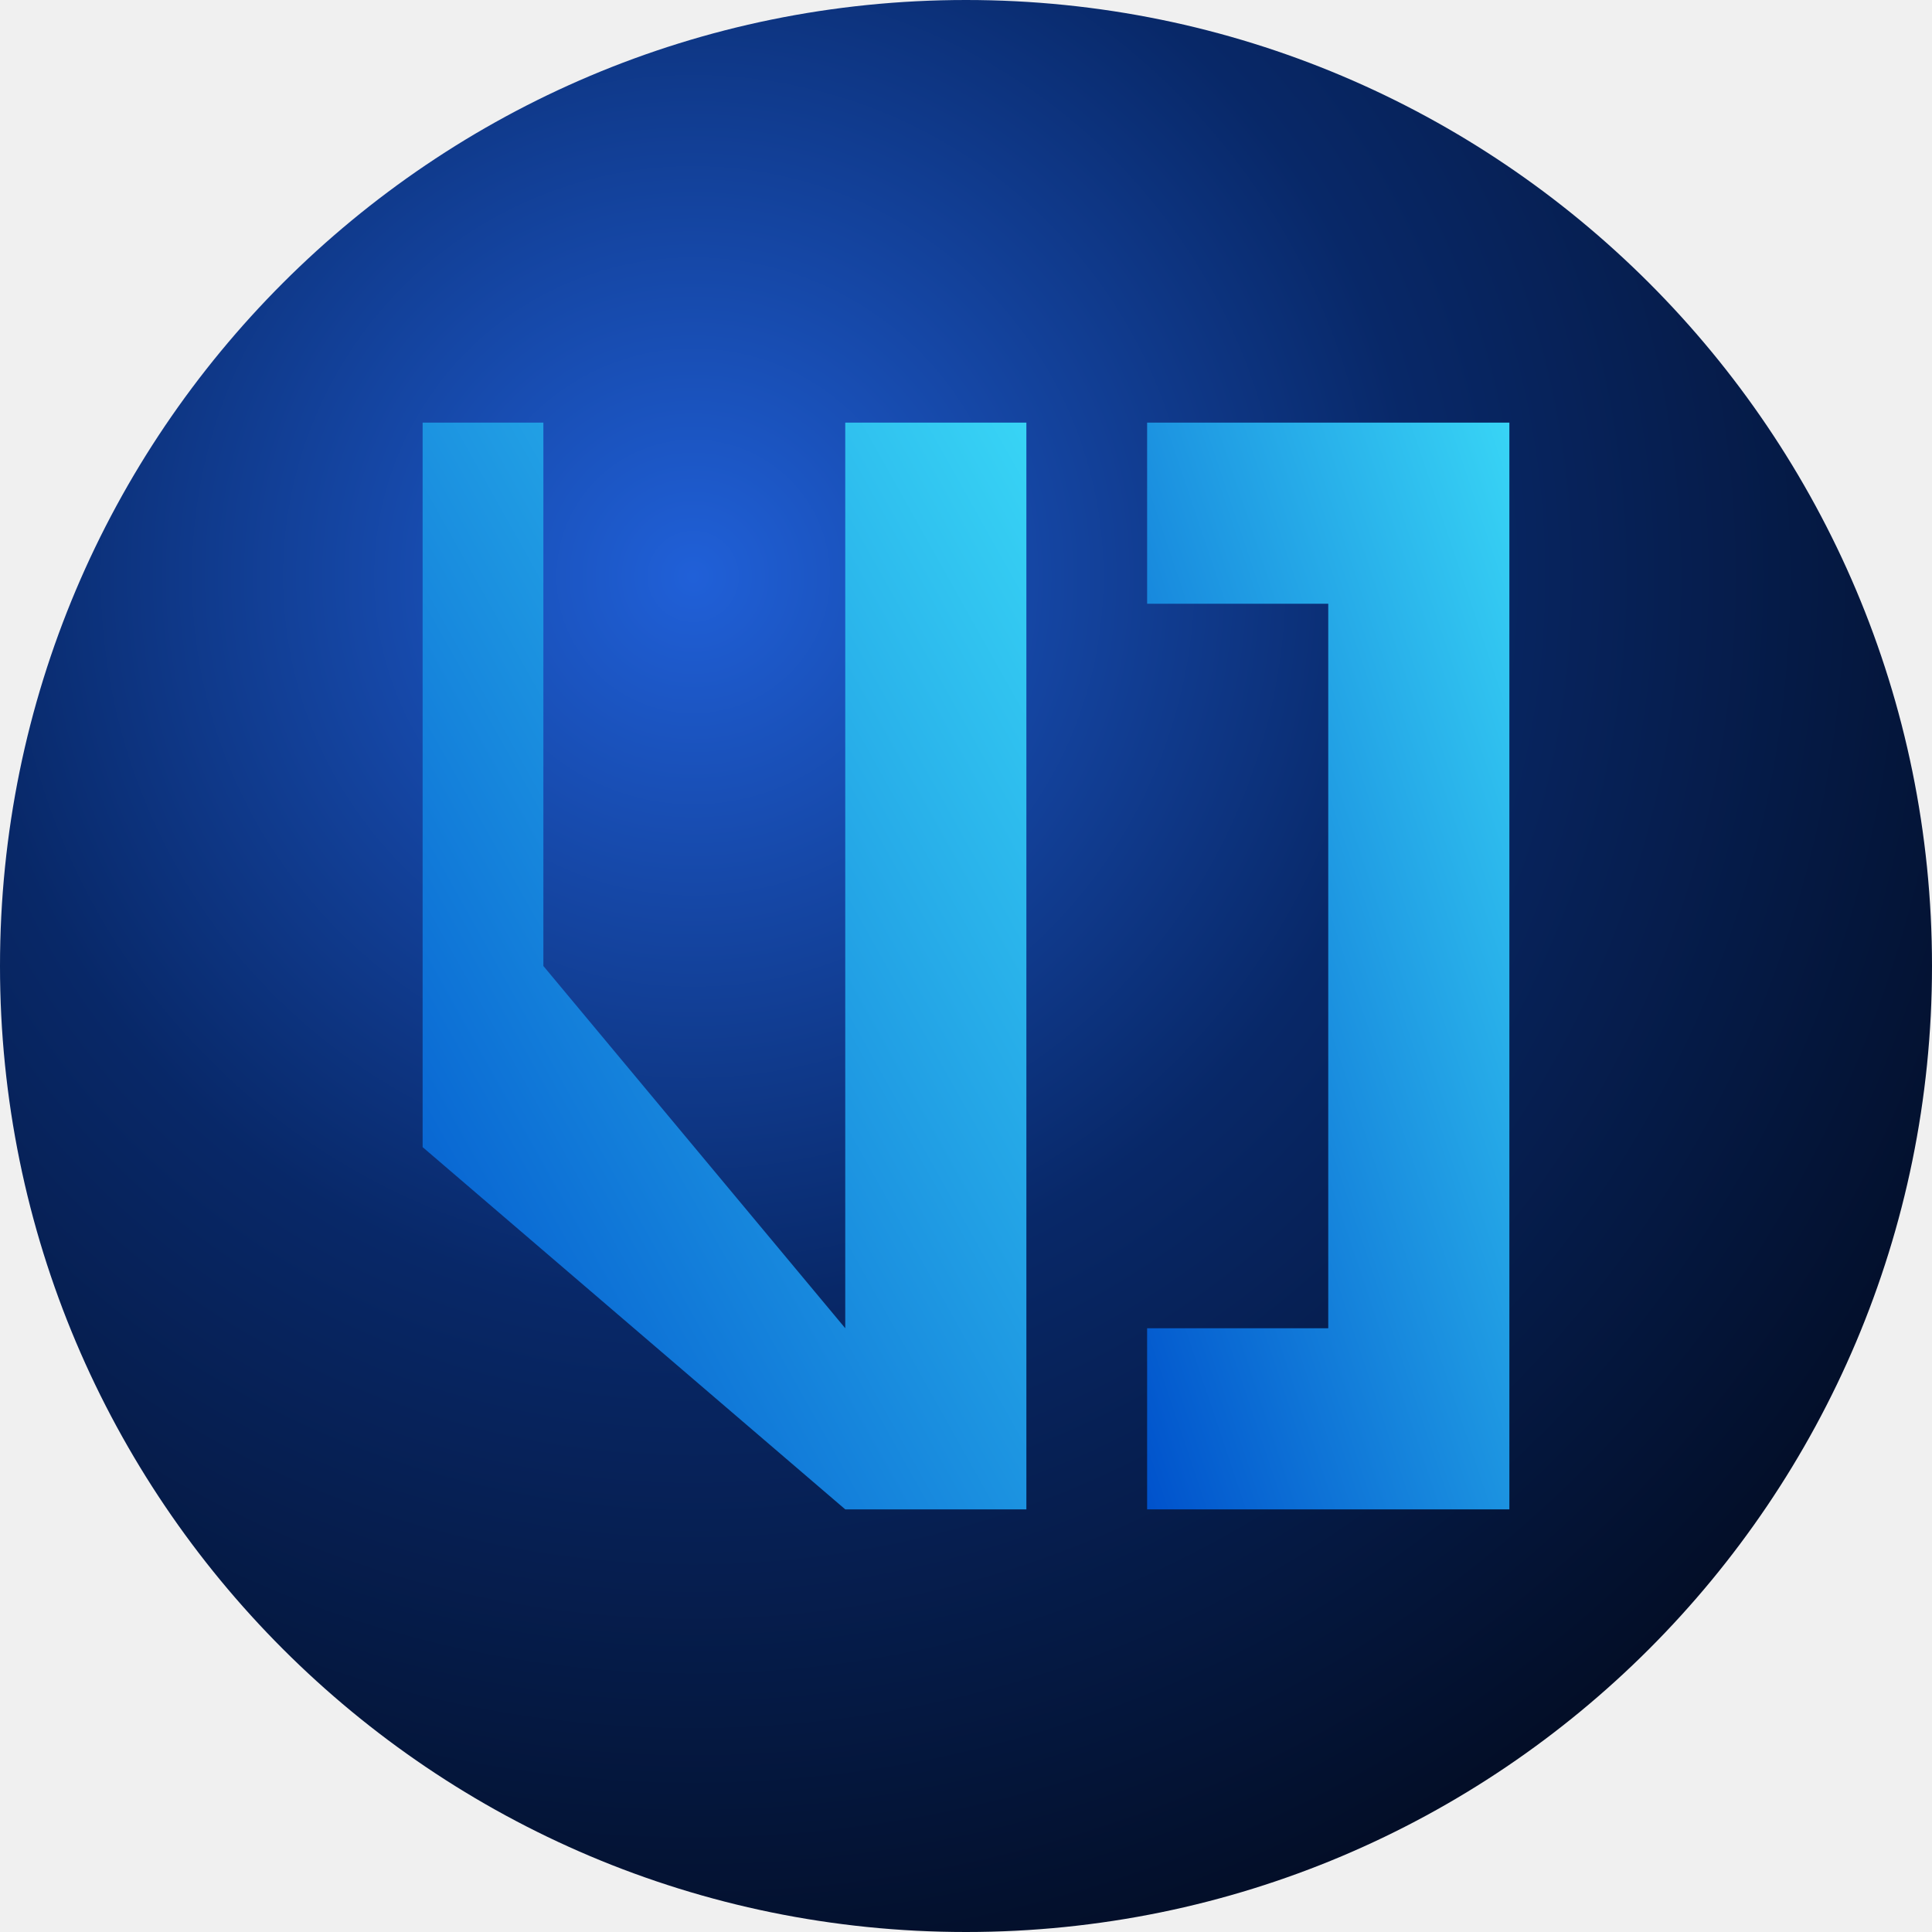
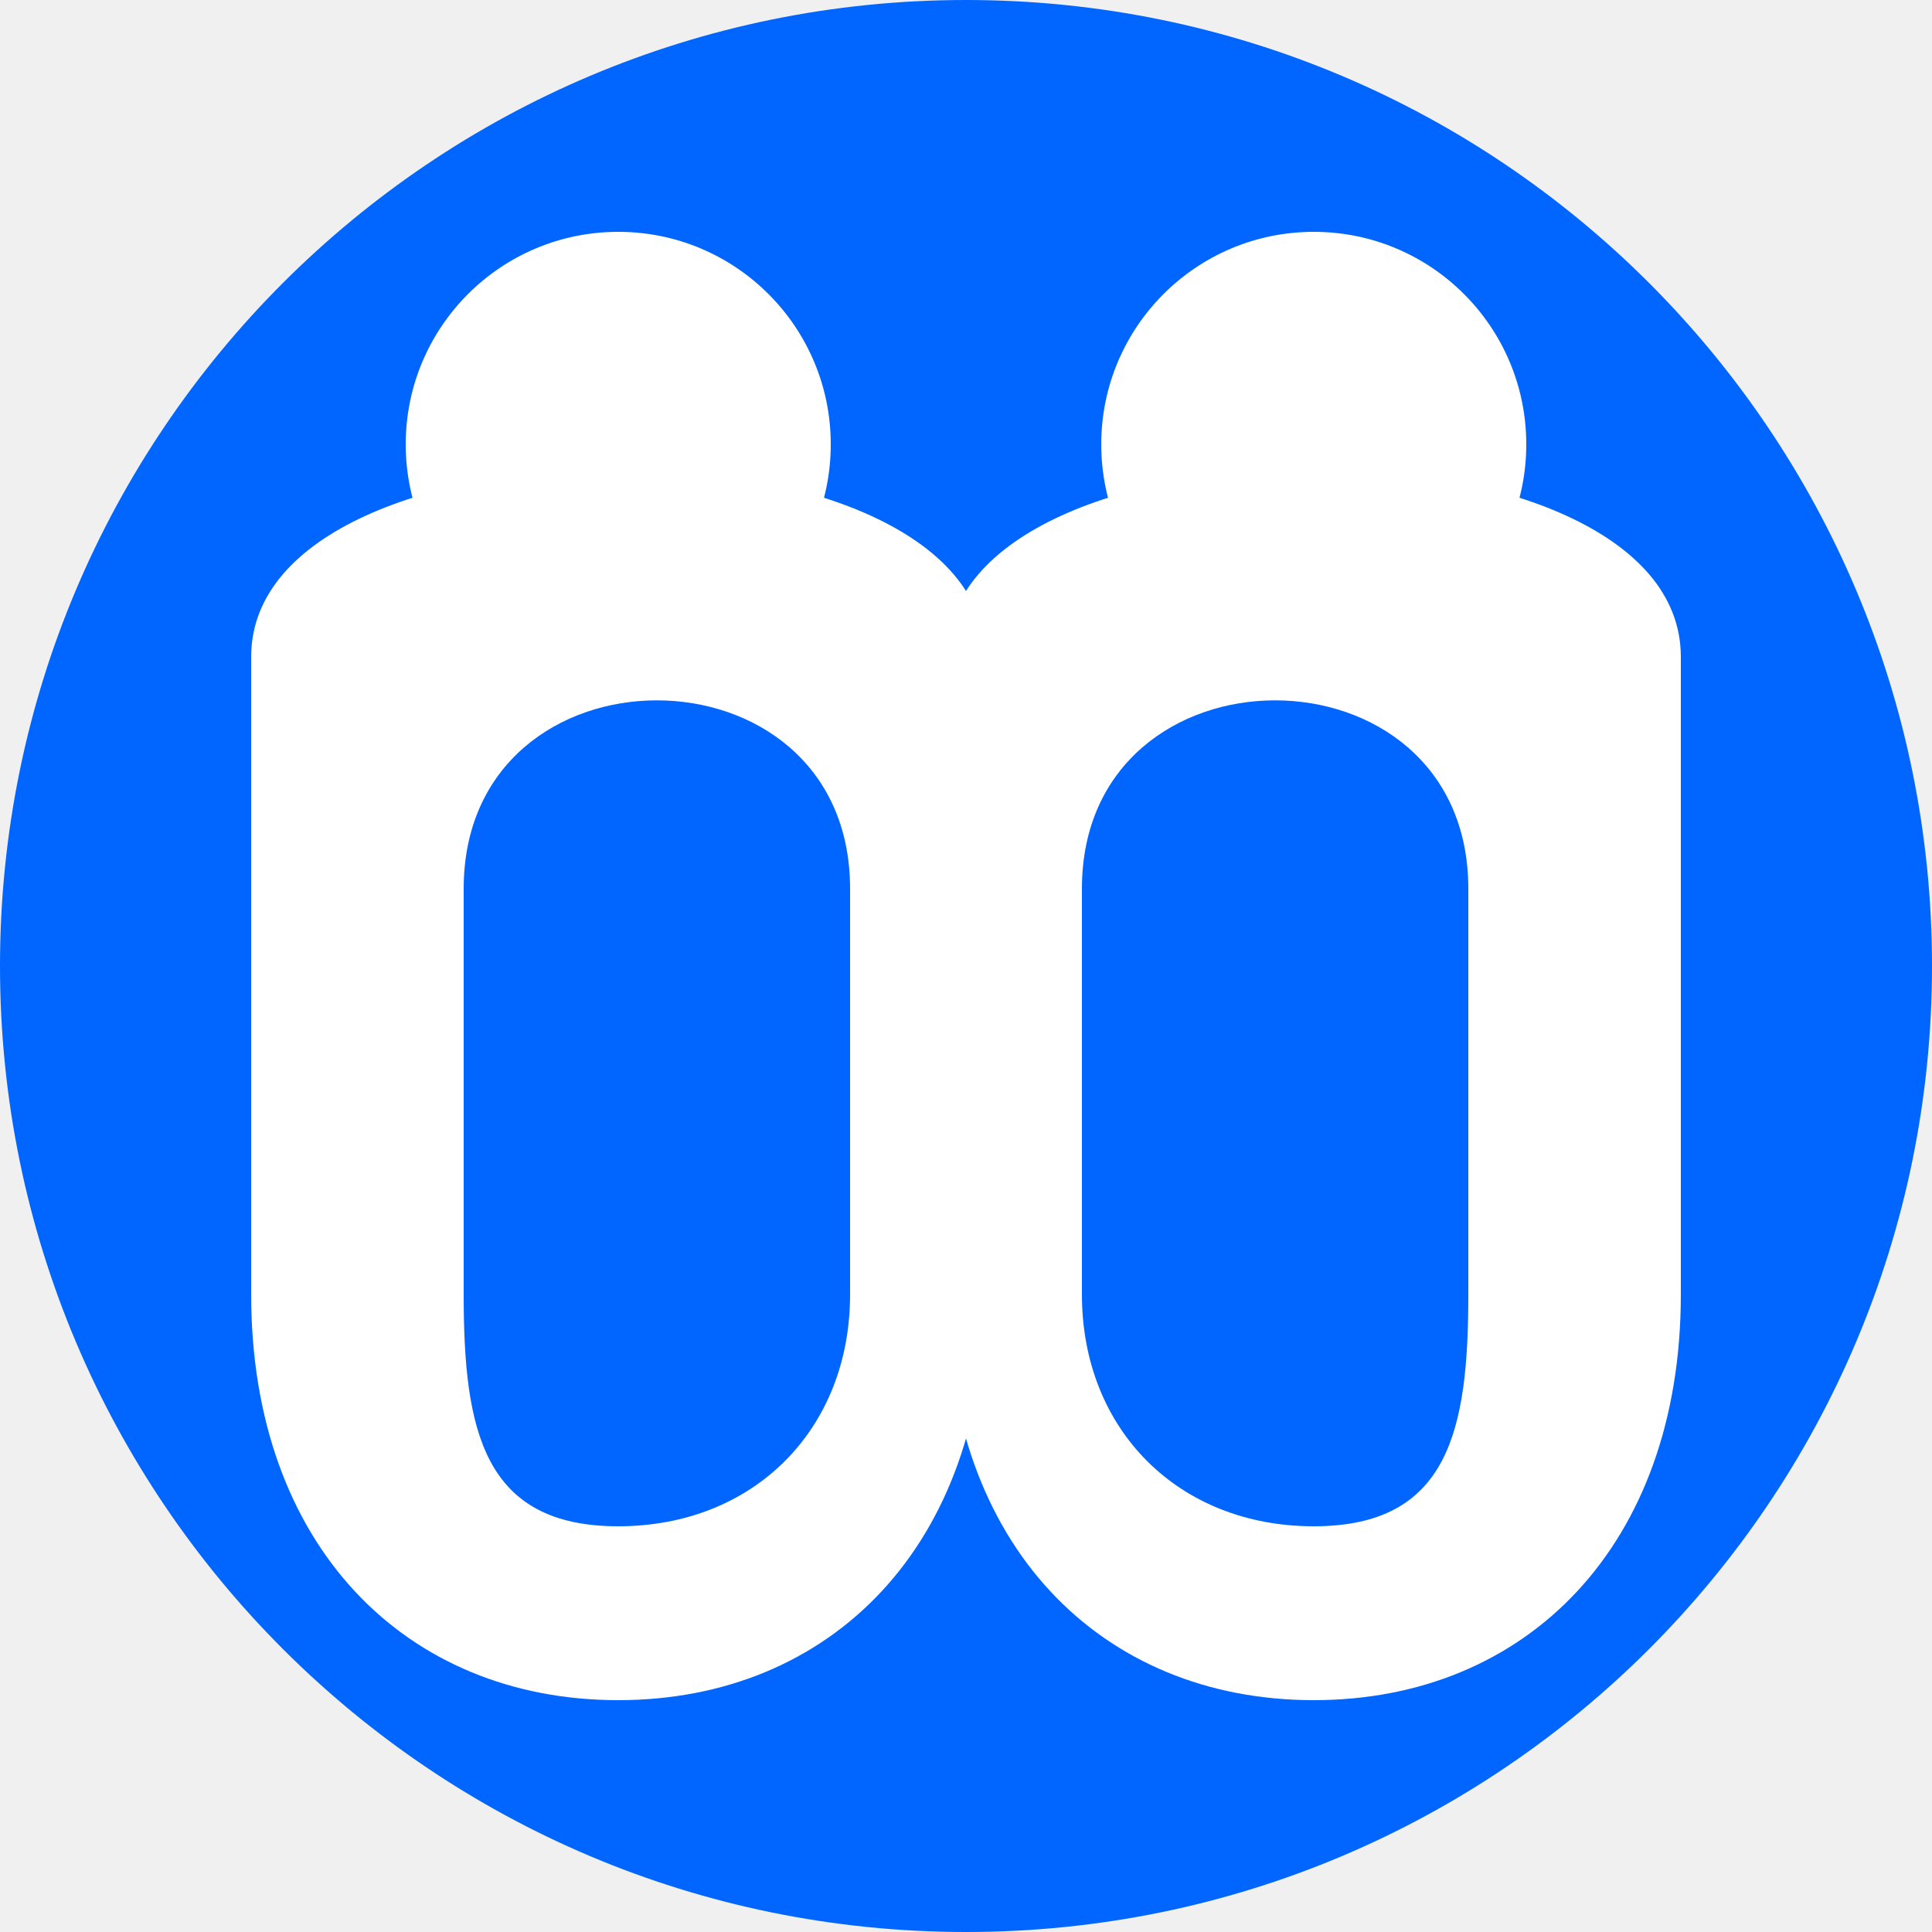
- <svg xmlns="http://www.w3.org/2000/svg" viewBox="0 0 32 32">
-   <defs>
-     <radialGradient id="bg" cx="36%" cy="30%" r="78%">
-       <stop offset="0%" stop-color="#2060d8" />
-       <stop offset="48%" stop-color="#082868" />
-       <stop offset="100%" stop-color="#020b20" />
-     </radialGradient>
-     <linearGradient id="mk" x1="0%" y1="100%" x2="100%" y2="0%">
-       <stop offset="0%" stop-color="#0052cc" />
-       <stop offset="100%" stop-color="#38d4f5" />
-     </linearGradient>
-   </defs>
-   <circle cx="16" cy="16" r="16" fill="url(#bg)" />
-   <path fill="url(#mk)" d="     M 7,7 L 7,19 L 14,25 L 17,25 L 17,7 L 14,7 L 14,22 L 9,16 L 9,7 Z   " />
-   <path fill="url(#mk)" d="     M 19,7 L 25,7 L 25,25 L 19,25 L 19,22 L 22,22 L 22,10 L 19,10 Z   " />
+ <svg xmlns="http://www.w3.org/2000/svg" viewBox="0 0 100 100">
+   <circle cx="50" cy="50" r="50" fill="#0066FF" />
+   <circle cx="32" cy="23" r="11" fill="white" />
+   <circle cx="68" cy="23" r="11" fill="white" />
+   <path fill="white" fill-rule="evenodd" d="     M 13 34 C 13 21 51 21 51 34     L 51 67 C 51 80 43 88 32 88 C 21 88 13 80 13 67 Z     M 24 46 C 24 33 44 33 44 46     L 44 67 C 44 74 39 79 32 79 C 25 79 24 74 24 67 Z   " />
+   <path fill="white" fill-rule="evenodd" d="     M 87 34 C 87 21 49 21 49 34     L 49 67 C 49 80 57 88 68 88 C 79 88 87 80 87 67 Z     M 76 46 C 76 33 56 33 56 46     L 56 67 C 56 74 61 79 68 79 C 75 79 76 74 76 67 Z   " />
</svg>
